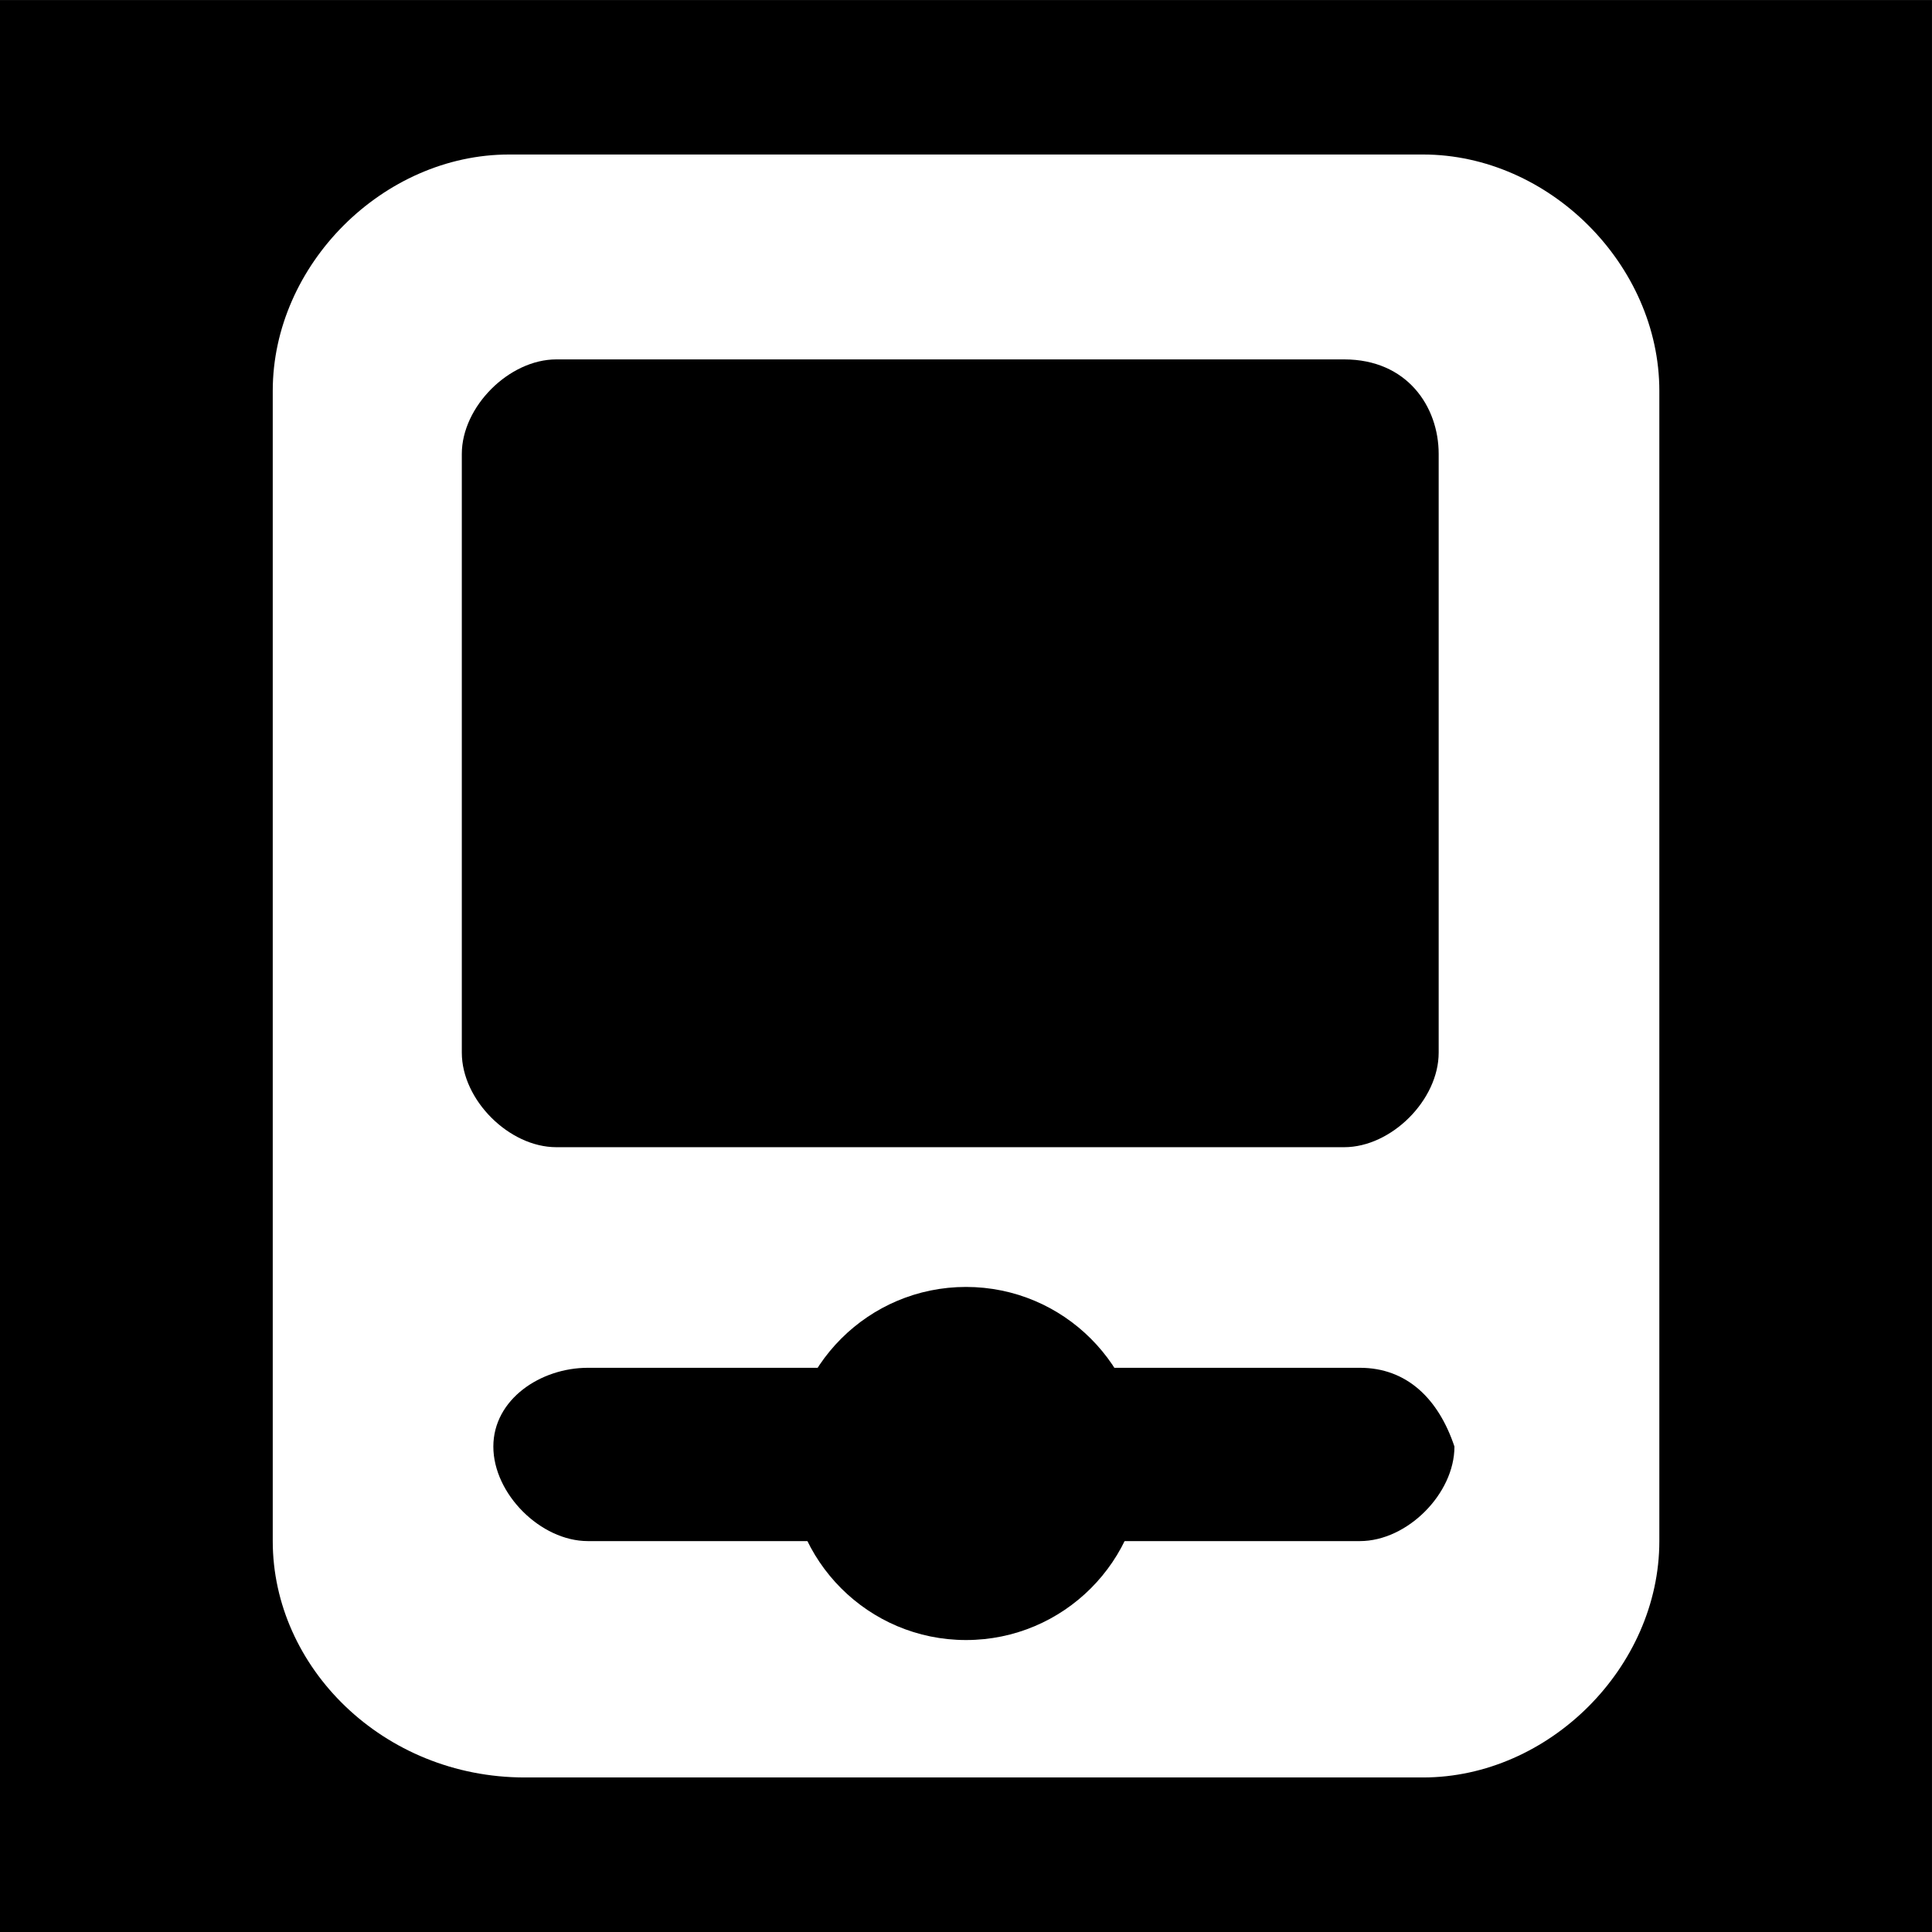
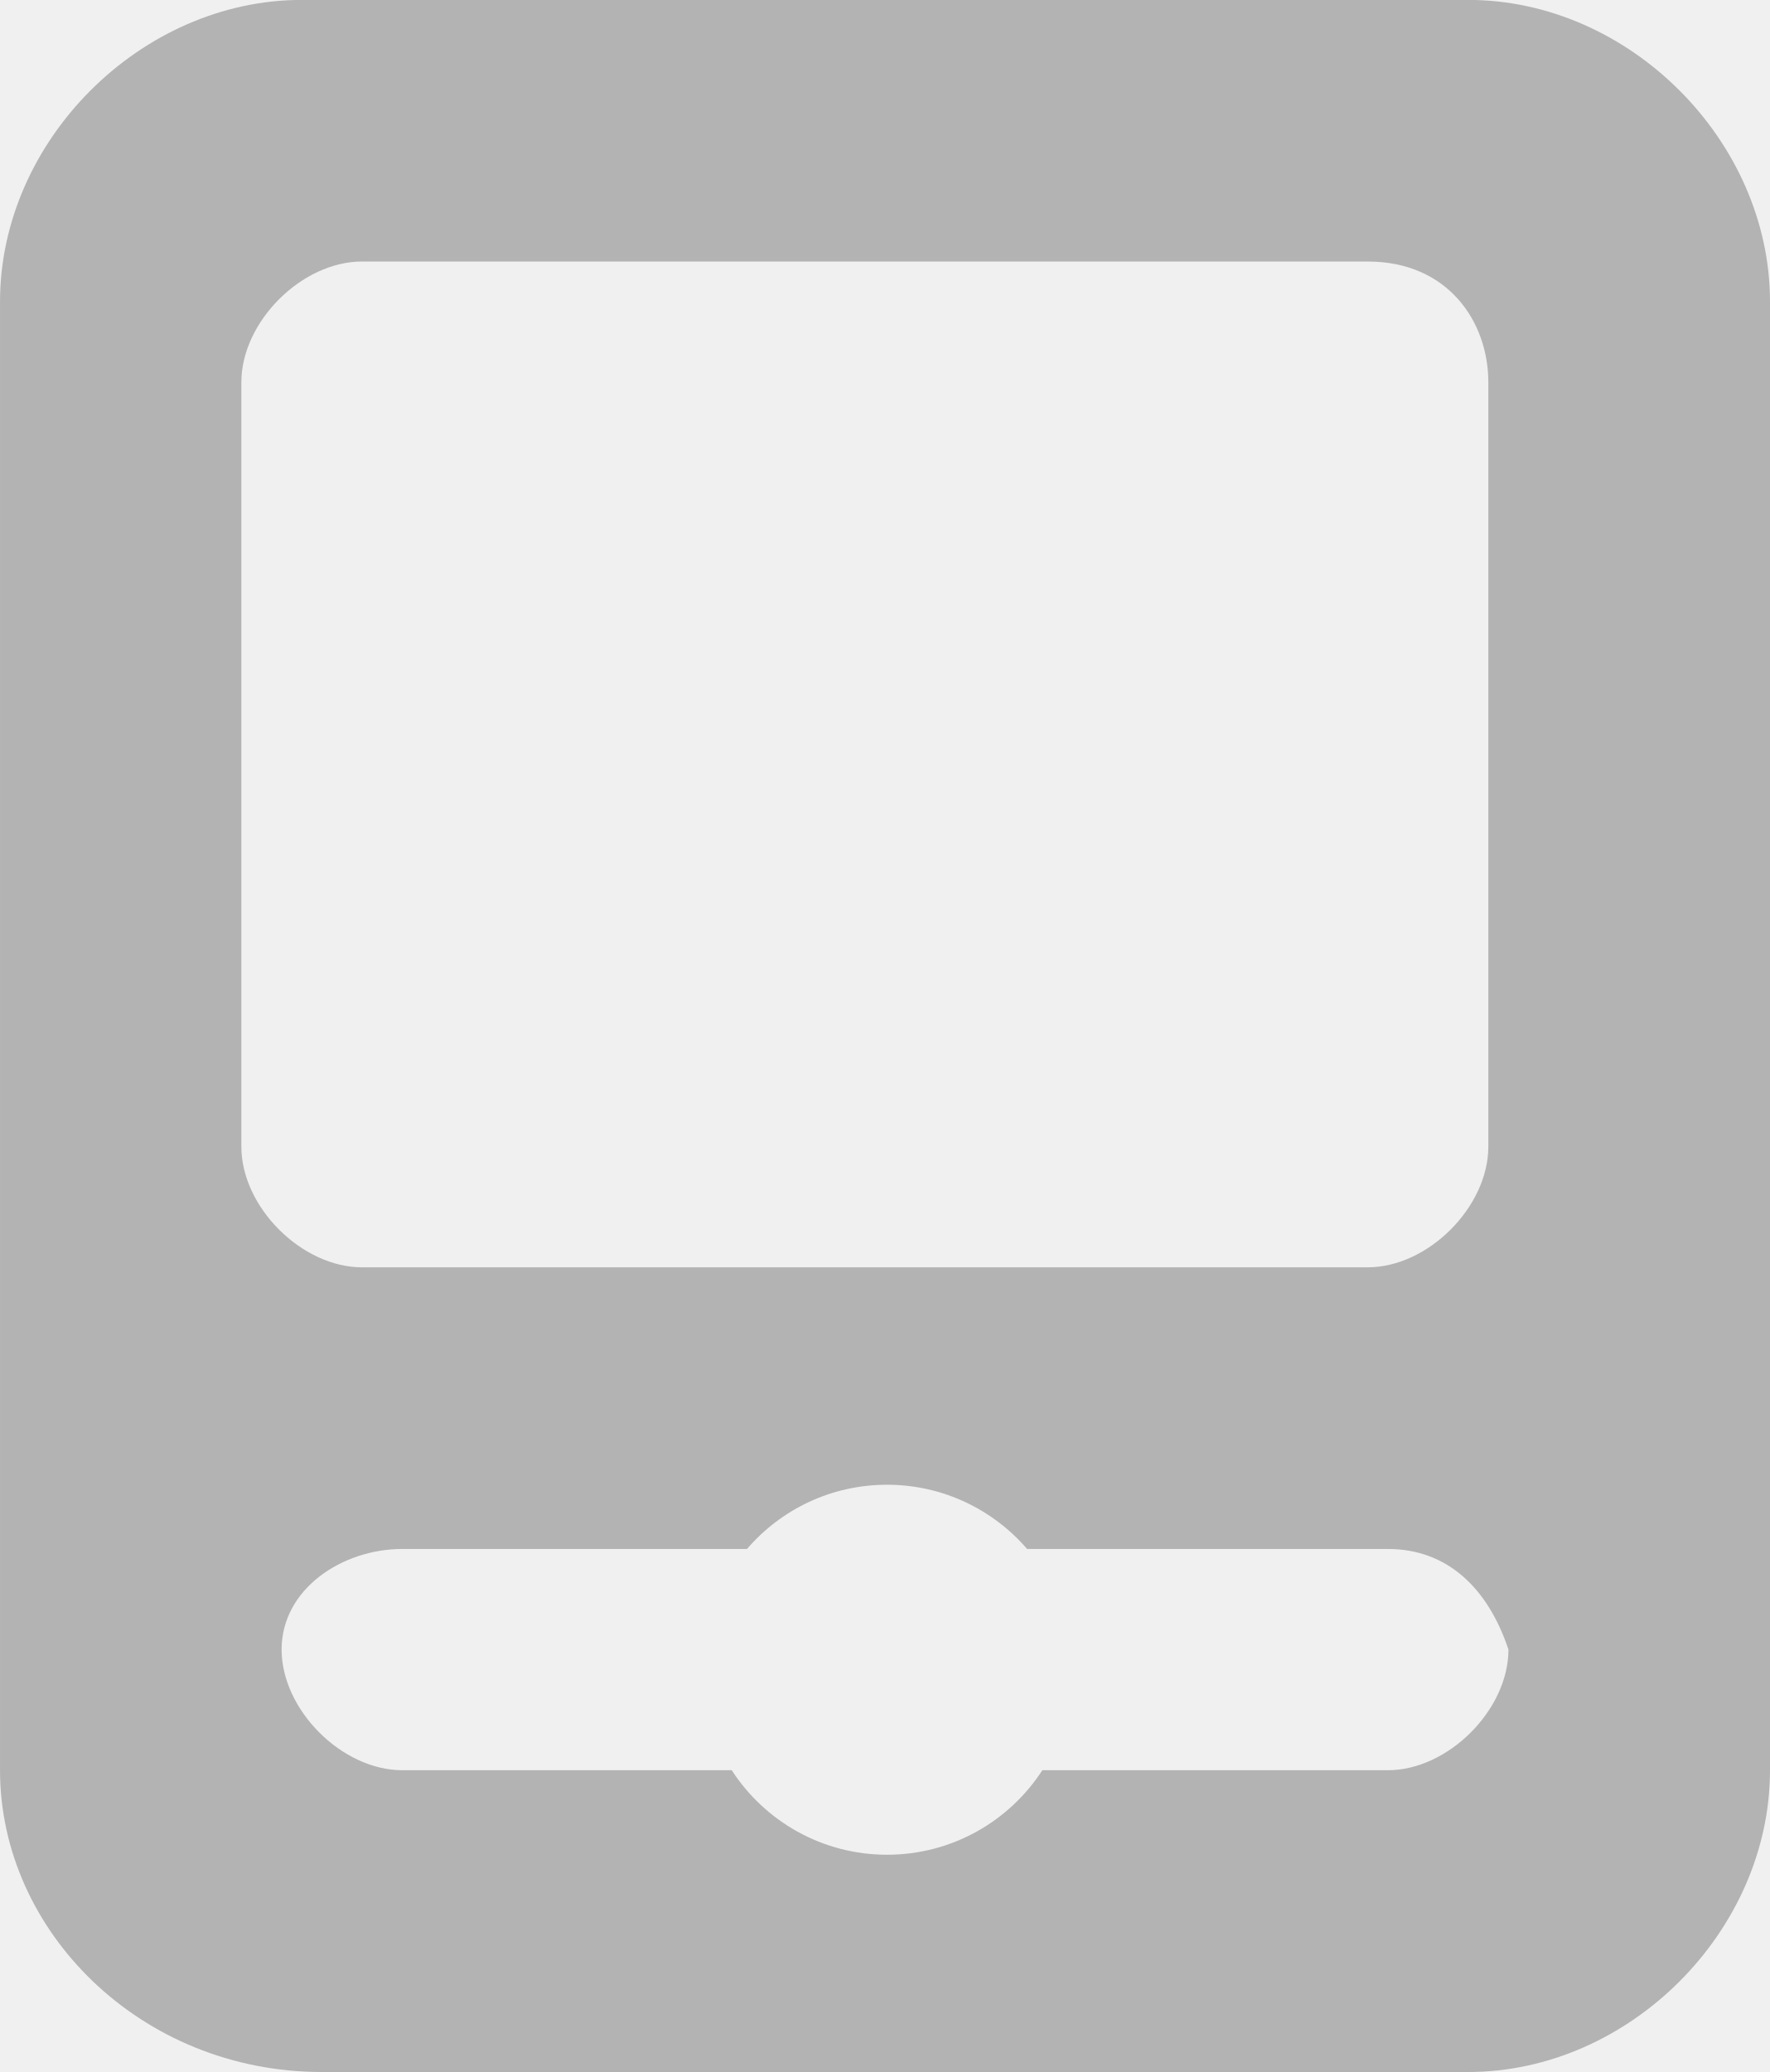
- <svg xmlns="http://www.w3.org/2000/svg" version="1.1" width="33.333" height="33.333" viewBox="0,0,33.333,33.333">
-   <g transform="translate(-223.3333,-163.3333)">
-     <g data-paper-data="{&quot;isPaintingLayer&quot;:true}" fill-rule="nonzero" stroke="none" stroke-linecap="butt" stroke-linejoin="miter" stroke-miterlimit="10" stroke-dasharray="" stroke-dashoffset="0" style="mix-blend-mode: normal">
-       <path d="M223.333,196.667v-33.333h33.333v33.333z" fill="#000000" stroke-width="0" />
-       <path d="" fill="#575e75" stroke-width="1" />
-       <path d="" fill="#575e75" stroke-width="1" />
-       <path d="M232.388,194c-2.447,0 -4.349,-1.903 -4.349,-4.078v0v-19.845c0,-2.175 1.903,-4.078 4.078,-4.078v0h15.767c2.175,0 4.078,1.903 4.078,4.078v0v19.845c0,2.175 -1.903,4.078 -4.078,4.078v0zM246.524,169.534h-13.592c-0.816,0 -1.631,0.816 -1.631,1.631v0v10.33c0,0.816 0.816,1.631 1.631,1.631v0h13.592c0.816,0 1.631,-0.816 1.631,-1.631v0v-10.33c0,-0.816 -0.544,-1.631 -1.631,-1.631zM233.476,186.932c-0.816,0 -1.631,0.544 -1.631,1.359c0,0.816 0.816,1.631 1.631,1.631v0h13.32c0.816,0 1.631,-0.816 1.631,-1.631c-0.272,-0.816 -0.816,-1.359 -1.631,-1.359z" fill="#ffffff" stroke-width="1" />
-       <path d="M236.954,188.583c0,-1.682 1.364,-3.046 3.046,-3.046c1.682,0 3.046,1.364 3.046,3.046c0,1.682 -1.364,3.046 -3.046,3.046c-1.682,0 -3.046,-1.364 -3.046,-3.046z" fill="#000000" stroke-width="1" />
+ <svg xmlns="http://www.w3.org/2000/svg" version="1.1" width="23.922" height="28" viewBox="0,0,23.922,28">
+   <g transform="translate(-228.0388,-166)">
+     <g data-paper-data="{&quot;isPaintingLayer&quot;:true}" fill-rule="nonzero" stroke="none" stroke-width="1" stroke-linecap="butt" stroke-linejoin="miter" stroke-miterlimit="10" stroke-dasharray="" stroke-dashoffset="0" style="mix-blend-mode: normal">
+       <path d="" fill="#575e75" />
+       <path d="" fill="#575e75" />
+       <path d="M232.388,194c-2.447,0 -4.349,-1.903 -4.349,-4.078v-19.845c0,-2.175 1.903,-4.078 4.078,-4.078h15.767c2.175,0 4.078,1.903 4.078,4.078v19.845c0,2.175 -1.903,4.078 -4.078,4.078zM246.524,169.534h-13.592c-0.816,0 -1.631,0.816 -1.631,1.631v10.33c0,0.816 0.816,1.631 1.631,1.631h13.592c0.816,0 1.631,-0.816 1.631,-1.631v-10.33c0,-0.816 -0.544,-1.631 -1.631,-1.631zM233.476,186.932c-0.816,0 -1.631,0.544 -1.631,1.359c0,0.816 0.816,1.631 1.631,1.631h4.453c0.445,0.687 1.219,1.142 2.099,1.142c0.88,0 1.654,-0.455 2.099,-1.142h4.669c0.816,0 1.631,-0.816 1.631,-1.631c-0.272,-0.816 -0.816,-1.359 -1.631,-1.359l-4.875,0c-0.458,-0.531 -1.137,-0.868 -1.893,-0.868c-0.757,0 -1.435,0.336 -1.893,0.868z" fill="#b3b3b3" />
    </g>
  </g>
</svg>
